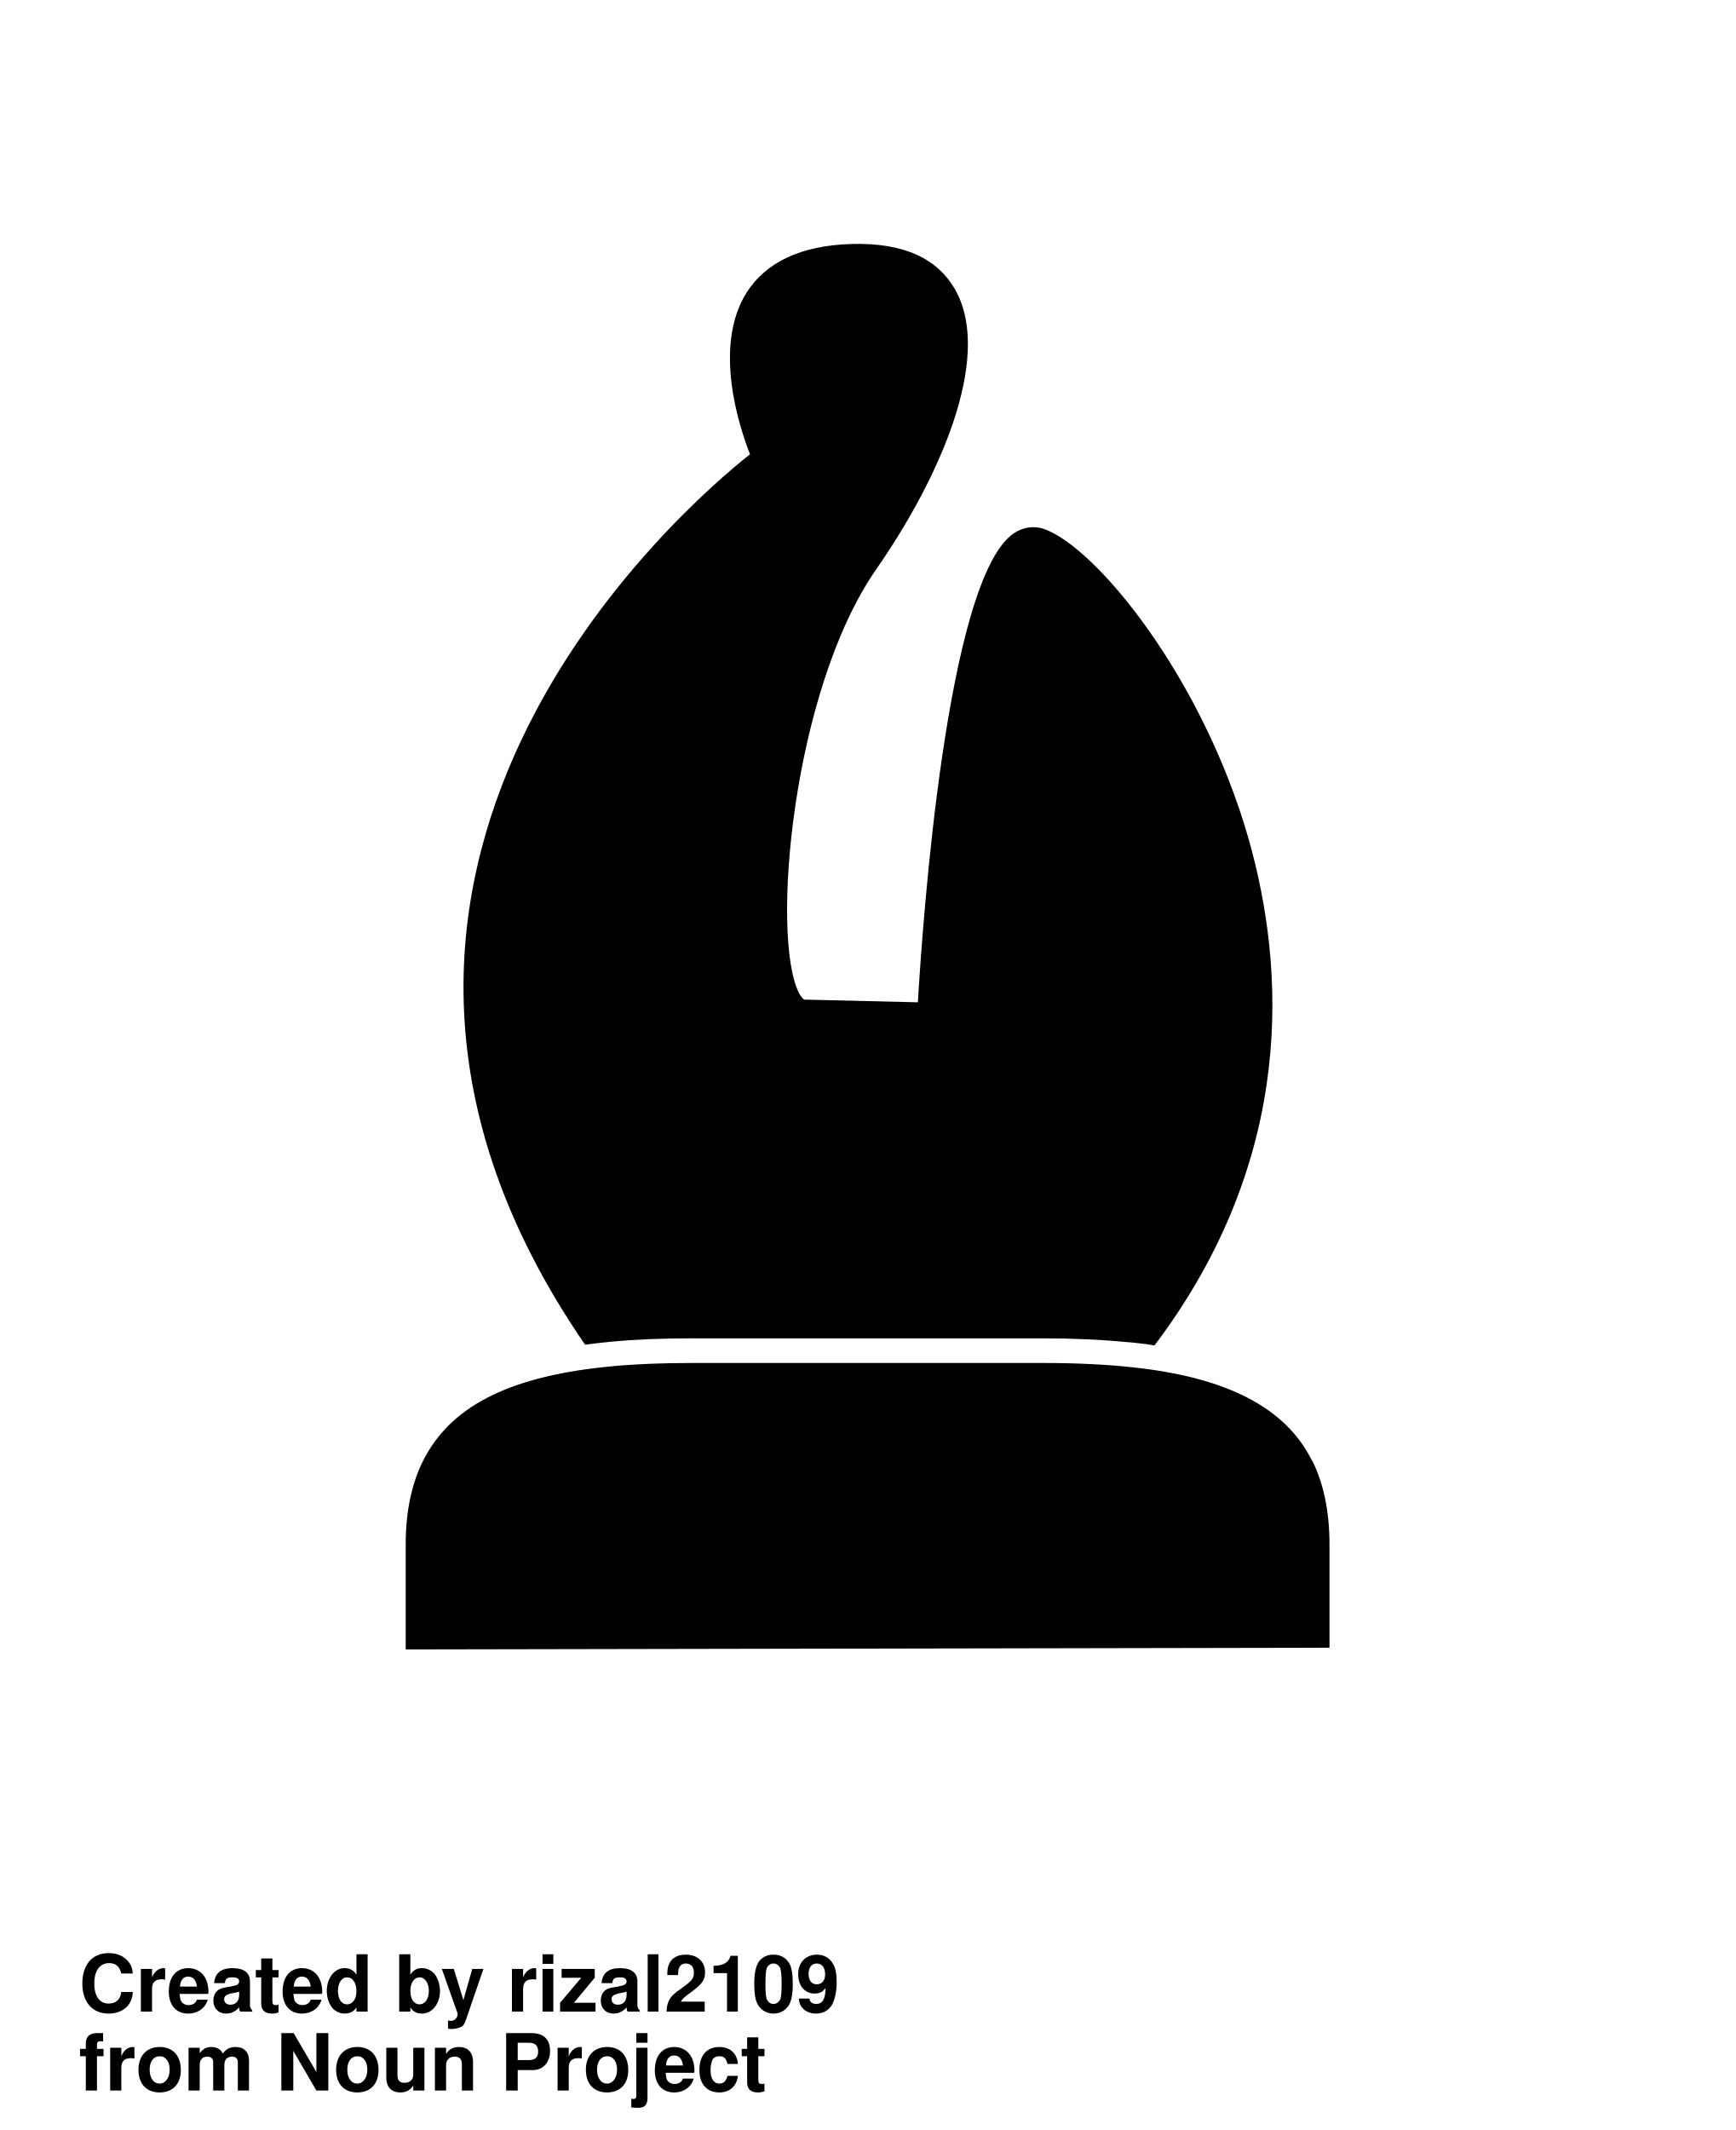
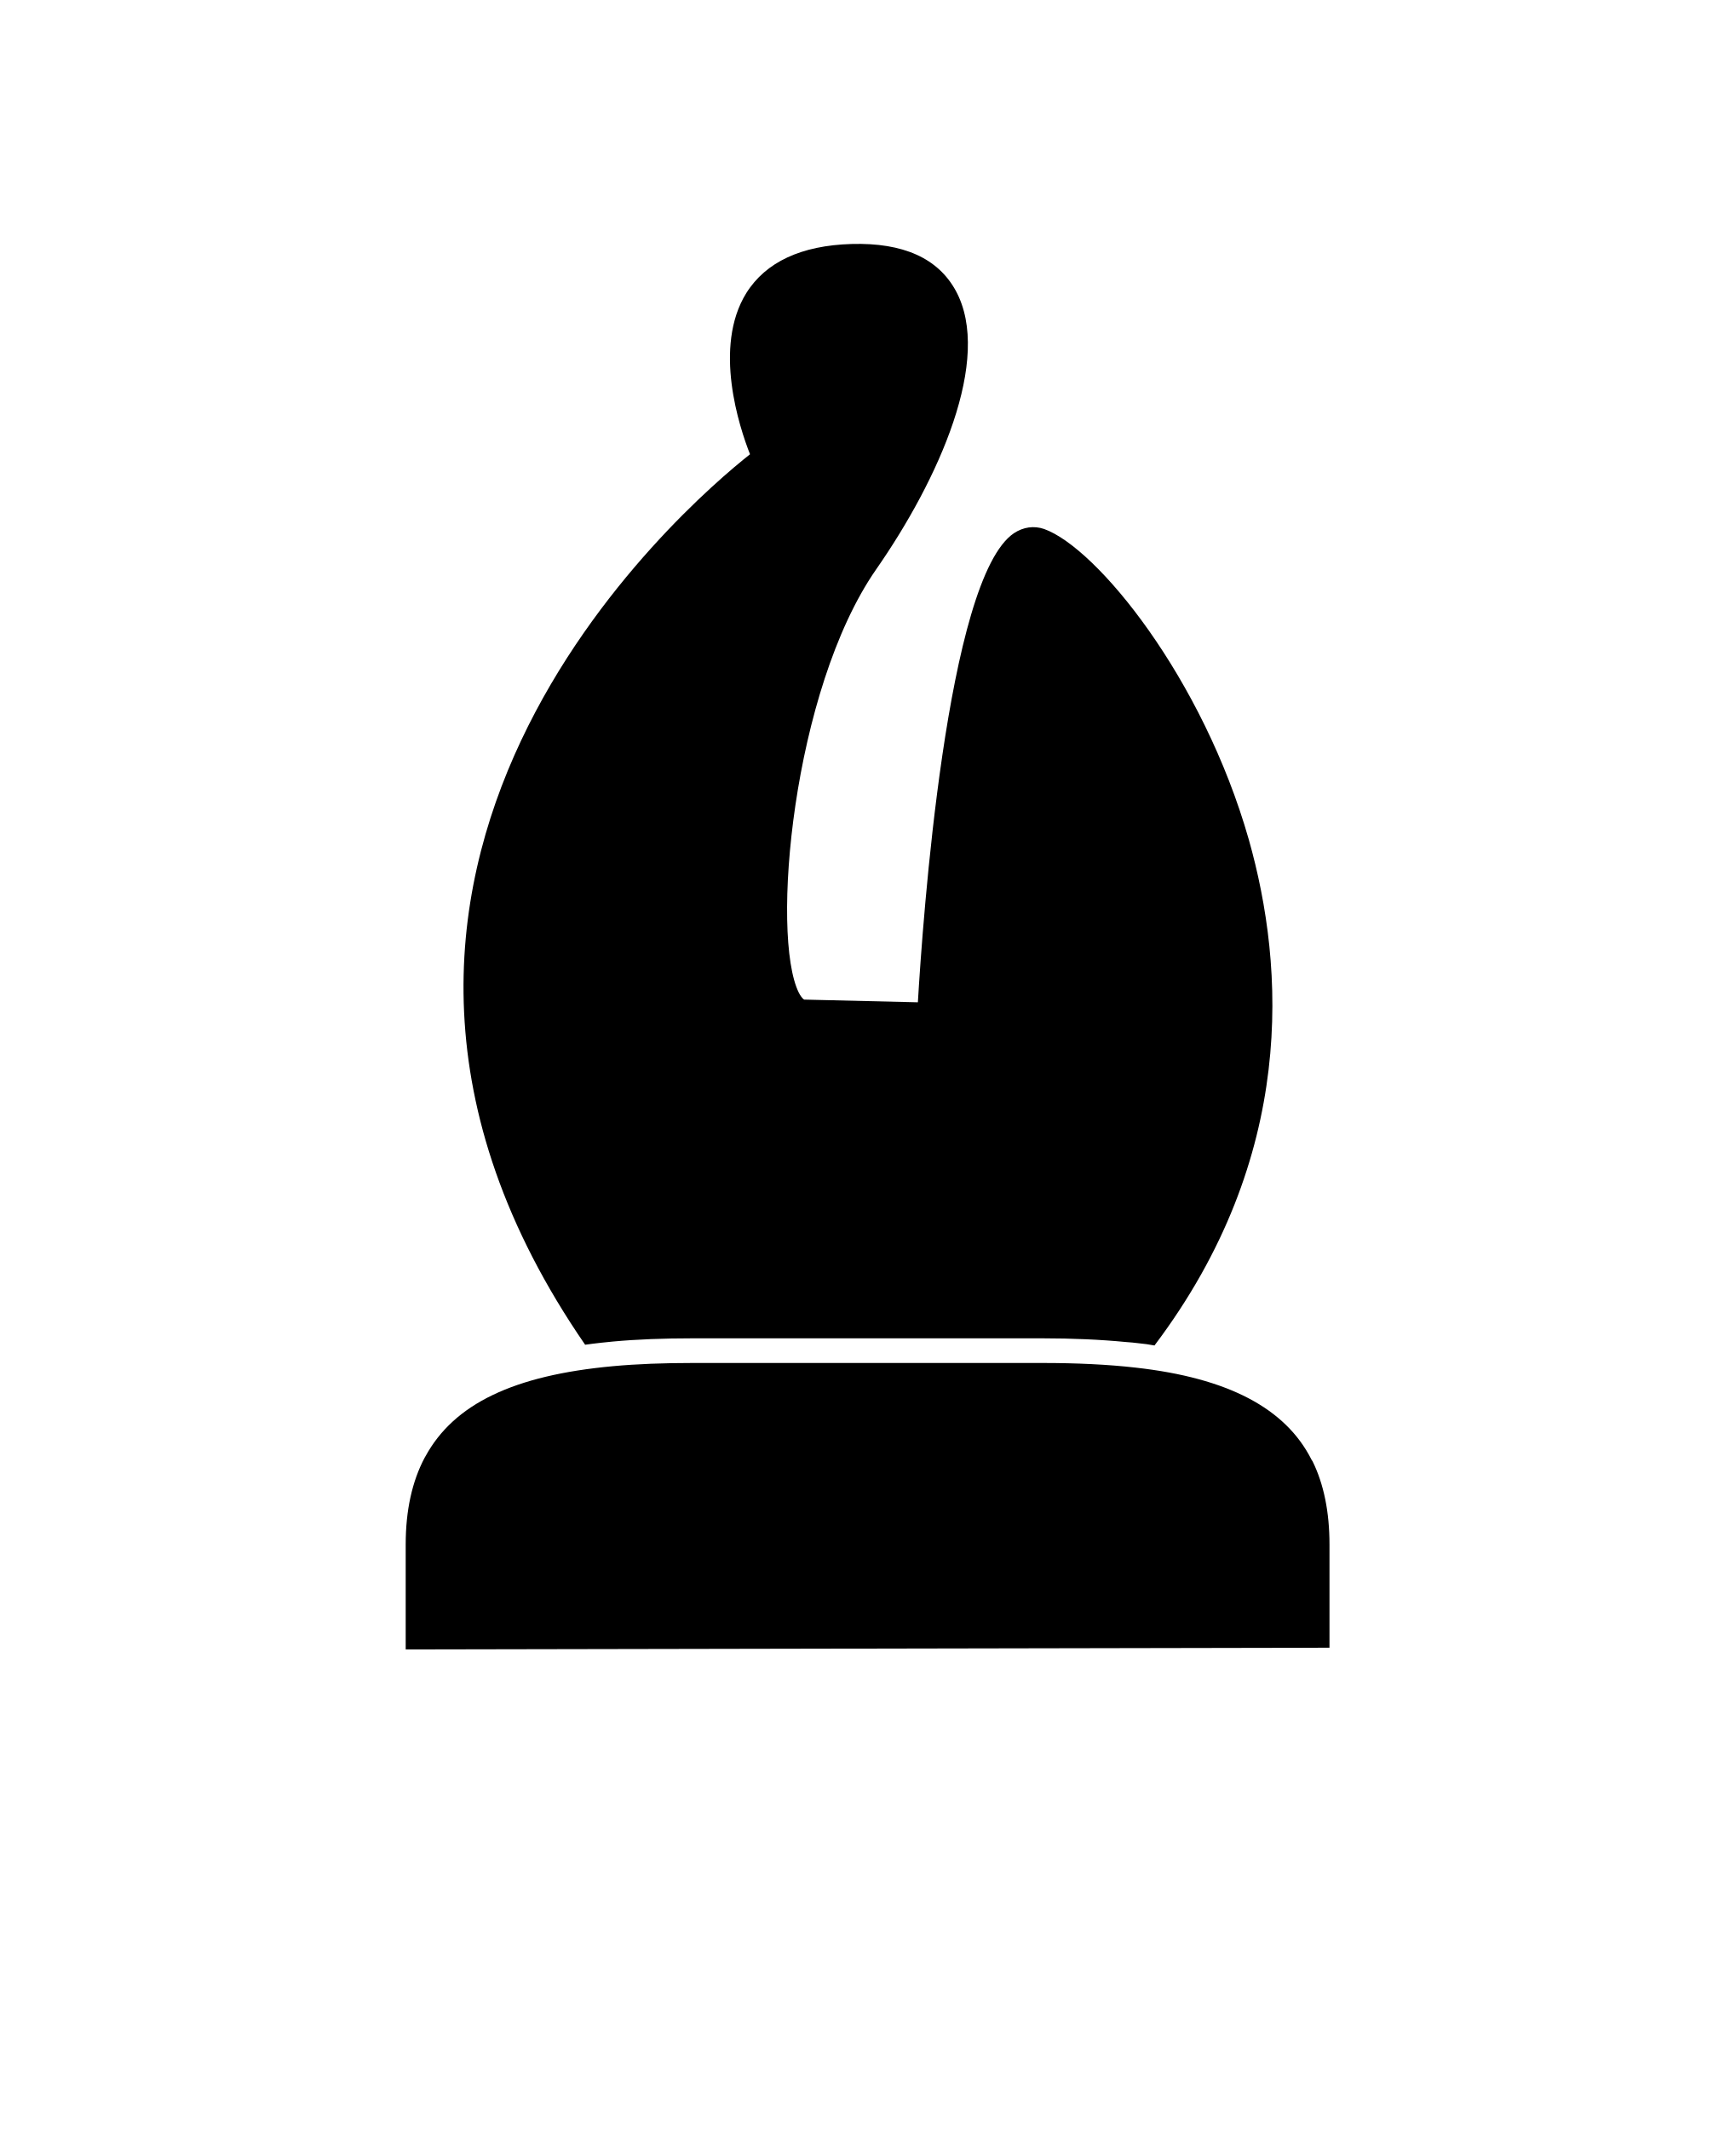
<svg xmlns="http://www.w3.org/2000/svg" version="1.1" x="0px" y="0px" viewBox="-3.2 -6.4 70.4 86.4" style="enable-background:new 0 0 64 64;" xml:space="preserve">
  <g>
    <path d="M43.64,48.177c-0.21-0.04-0.42-0.07-0.64-0.09c-0.17-0.02-0.34-0.04-0.52-0.05c-1.03-0.1-2.171-0.15-3.391-0.15H24.91   c-1.19,0-2.26,0.04-3.24,0.13c-0.03,0-0.8,0.08-1.13,0.13c-13.25-19.24,4.09-34.07,6.69-36.12c-0.43-1.09-1.51-4.35-0.15-6.54   c0.79-1.26,2.23-1.93,4.27-1.99c2.1-0.06,3.51,0.58,4.23,1.9c1.5,2.76-0.69,7.65-3.24,11.31c-3.39,4.89-4.28,14.85-3.13,17.16   c0.12,0.23,0.21,0.28,0.22,0.28c1.57,0.04,3.68,0.09,4.61,0.11c0.19-3.2,1.16-17.19,3.9-19.03c0.38-0.25,0.81-0.31,1.22-0.17   c2.14,0.76,6.439,6.04,8.31,12.61C48.93,32.837,49.42,40.517,43.64,48.177z" />
    <path d="M50.74,56.247v4.19l-37.48,0.07v-4.26c0-1.38,0.26-2.56,0.77-3.52c0.01-0.02,0.02-0.04,0.03-0.05   c1.16-2.13,3.58-3.29,7.61-3.66c0.98-0.09,2.04-0.13,3.24-0.13h14.18c1.391,0,2.67,0.06,3.8,0.19c3.73,0.42,6.061,1.64,7.12,3.73   c0.01,0.02,0.021,0.04,0.04,0.06C50.51,53.797,50.74,54.937,50.74,56.247z" />
  </g>
-   <text x="0.0" y="75.2" font-size="3.2" font-weight="bold" font-family="Arbeit Regular, Helvetica, Arial-Unicode, Arial, Sans-serif" fill="#000000">Created by rizal2109</text>
-   <text x="0.0" y="78.4" font-size="3.2" font-weight="bold" font-family="Arbeit Regular, Helvetica, Arial-Unicode, Arial, Sans-serif" fill="#000000">from Noun Project</text>
</svg>
